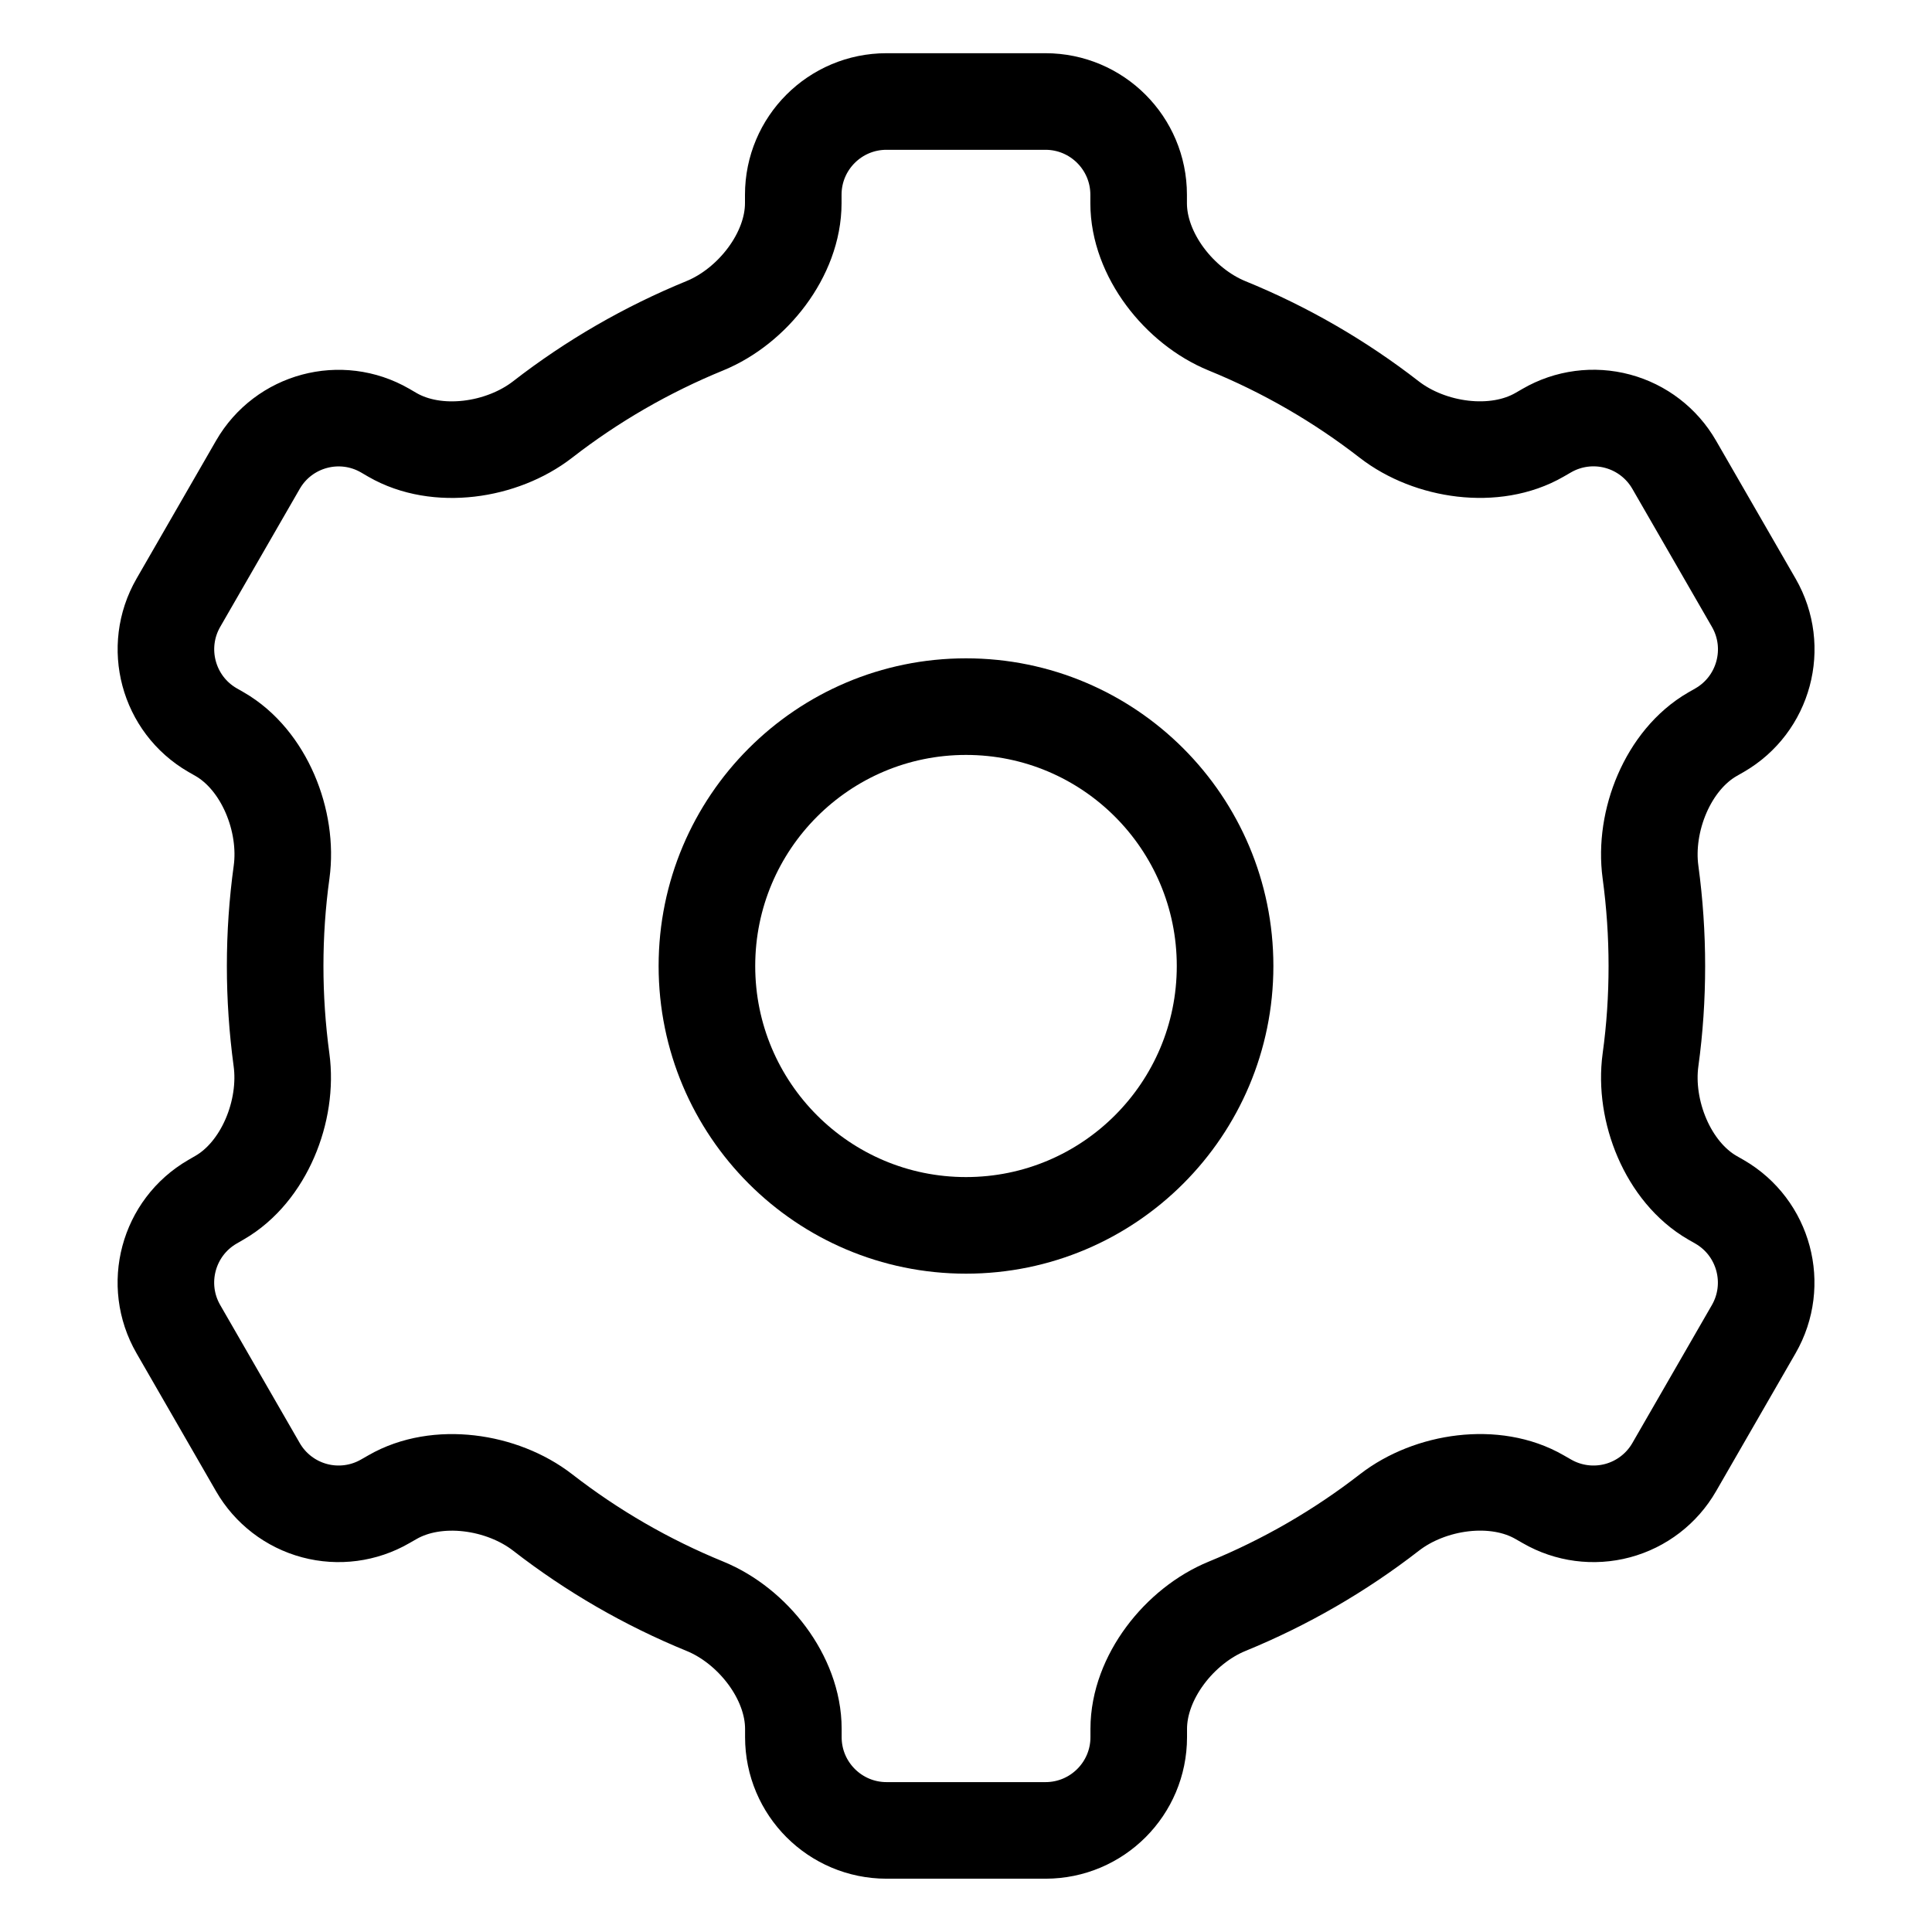
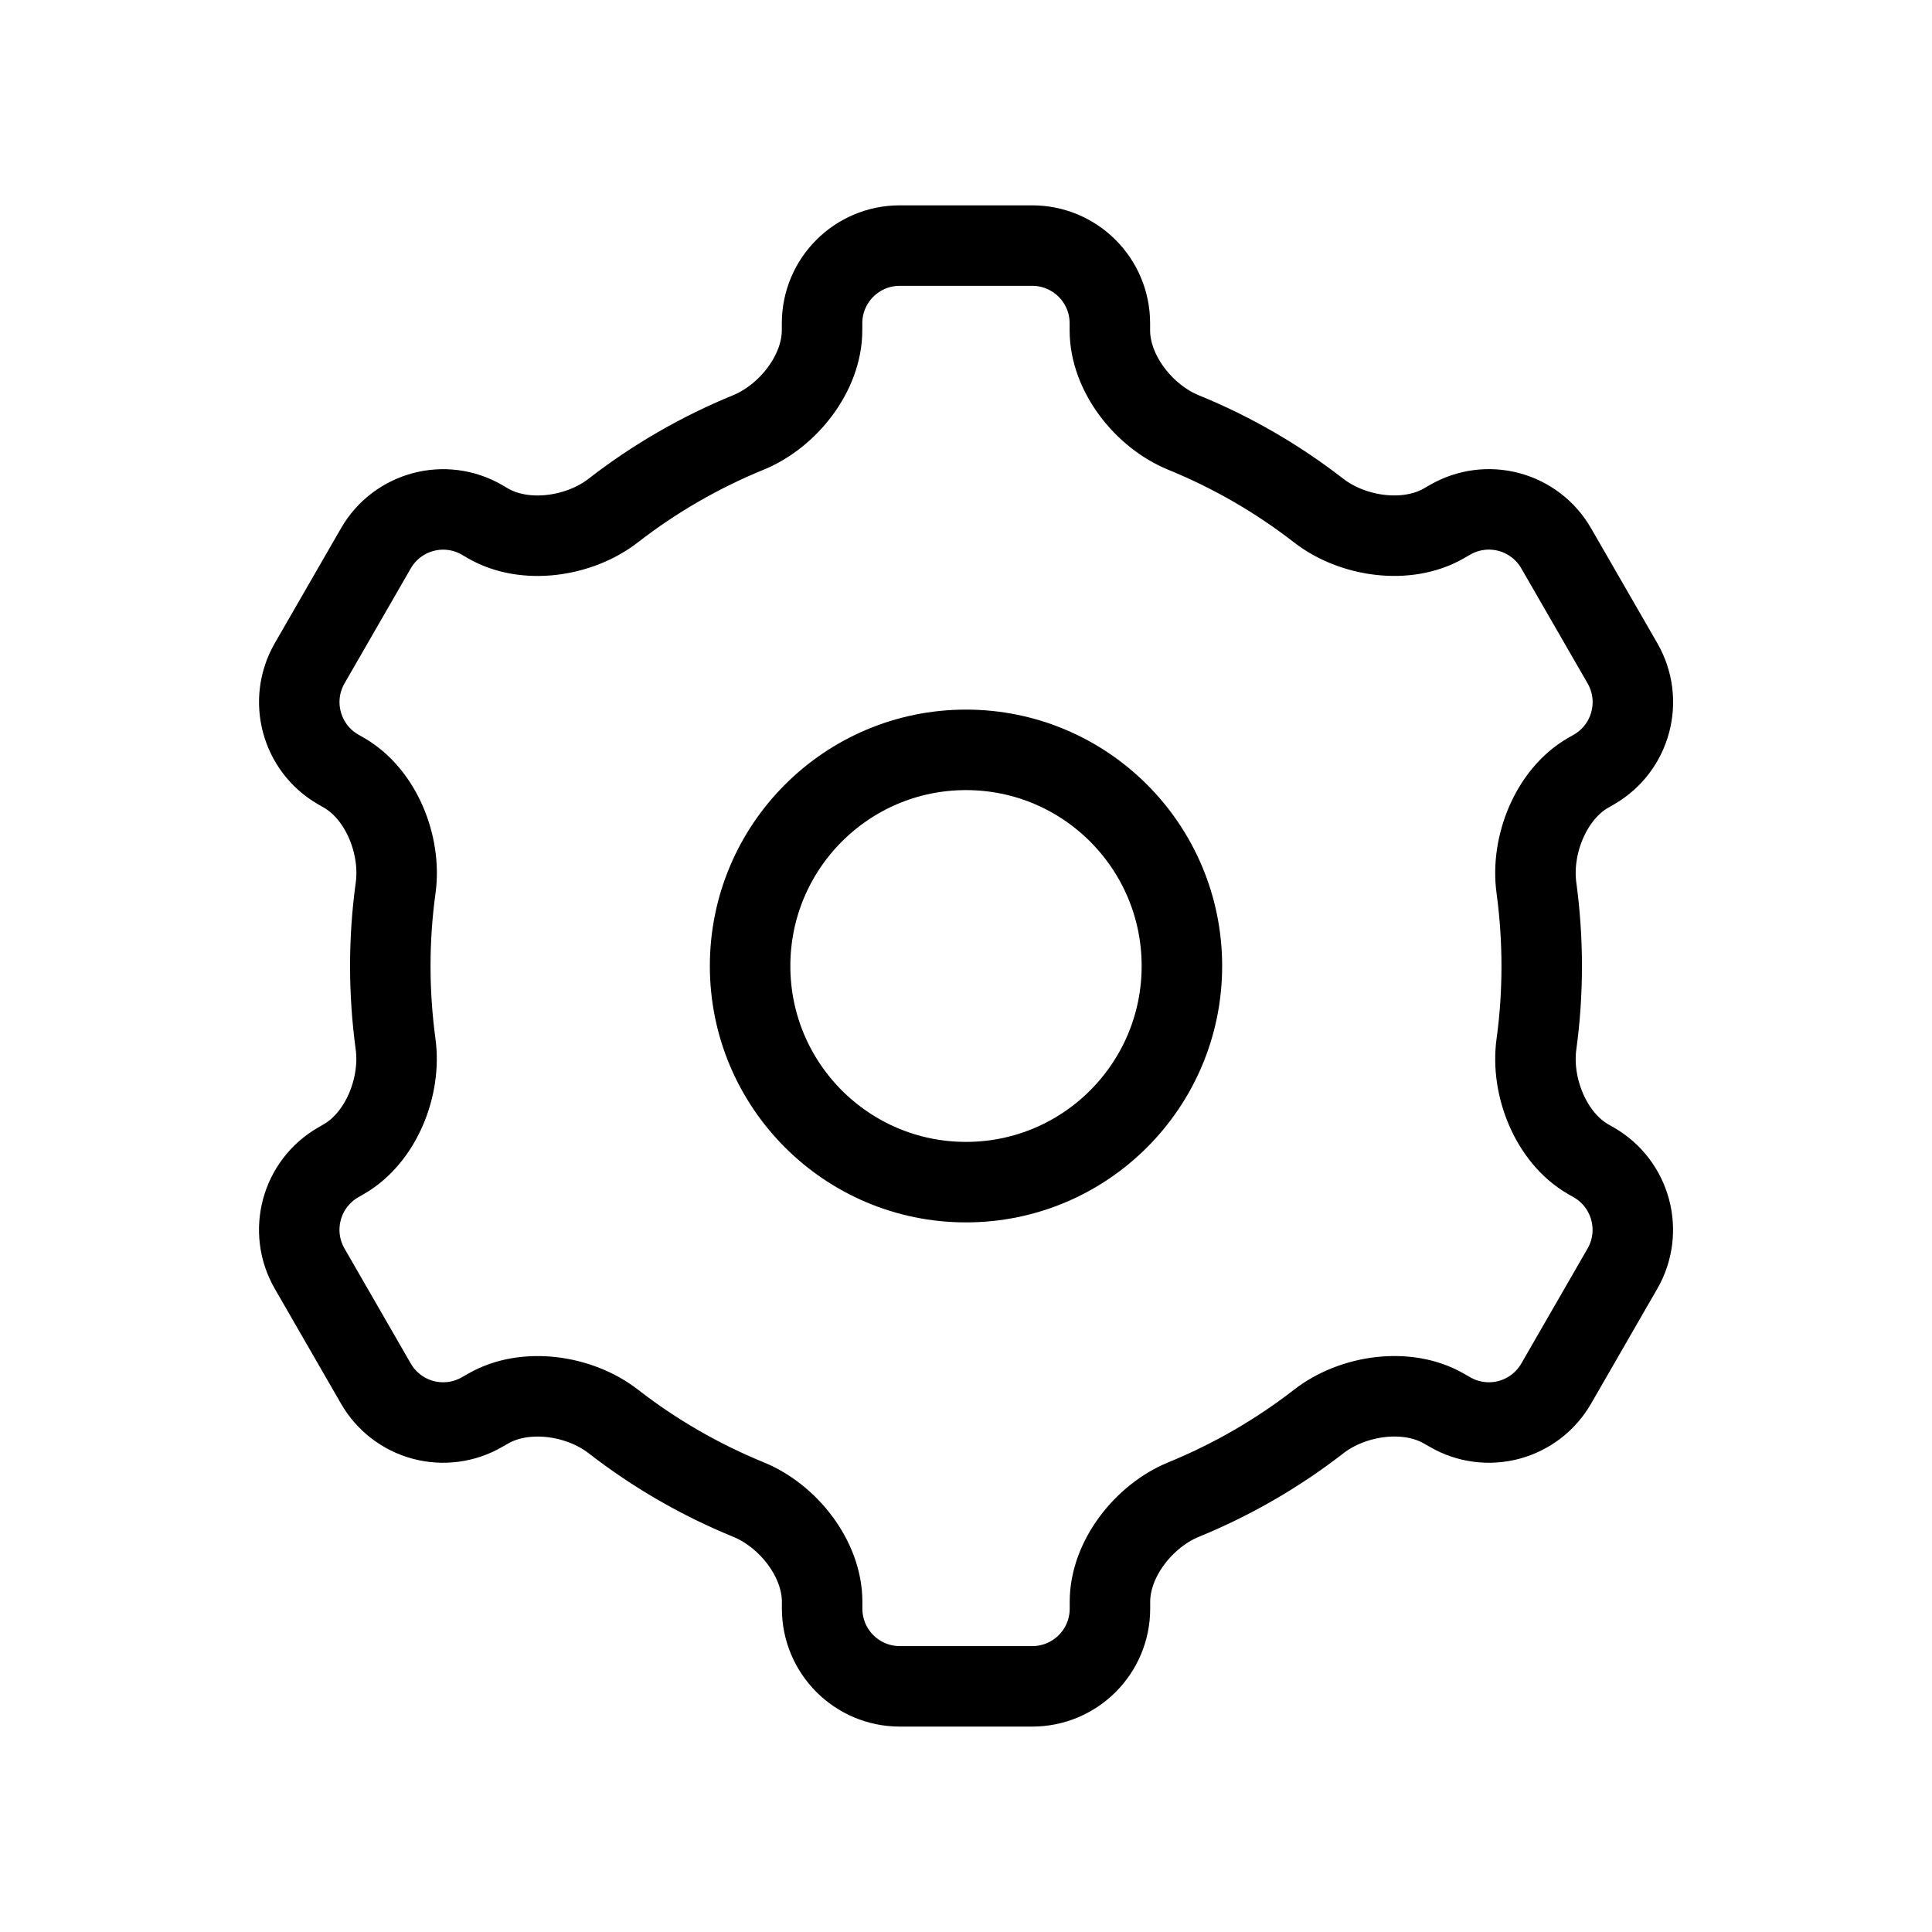
- <svg xmlns="http://www.w3.org/2000/svg" width="20" height="20" viewBox="0 0 20 20" fill="none" version="1.1" id="svg2">
+ <svg xmlns="http://www.w3.org/2000/svg" width="24" height="24" viewBox="0 0 24 24" fill="none" version="1.1" id="svg2">
  <defs id="defs2">
    </defs>
-   <path id="path3530-5-1-8-8-2" style="fill:none;stroke:#000000;stroke-width:1.036;stroke-linecap:round;stroke-linejoin:round" d="m -22.582,1.598 v 0.09 c 0,0.552 -0.438,1.106 -0.948,1.315 -0.623,0.255 -1.209,0.593 -1.741,1.006 -0.436,0.338 -1.134,0.441 -1.612,0.164 l -0.077,-0.045 a 0.999,0.999 165.003 0 0 -1.365,0.366 l -0.853,1.48 a 1.001,1.001 74.99 0 0 0.366,1.366 l 0.077,0.044 c 0.478,0.276 0.739,0.932 0.664,1.479 -0.046,0.333 -0.069,0.67 -0.069,1.007 -2.9e-5,0.337 0.023,0.673 0.068,1.006 0.075,0.547 -0.186,1.203 -0.664,1.479 l -0.076,0.044 a 1.001,1.001 105.002 0 0 -0.366,1.367 l 0.853,1.48 a 0.999,0.999 15.008 0 0 1.366,0.366 l 0.077,-0.044 c 0.478,-0.276 1.176,-0.174 1.612,0.164 0.532,0.413 1.117,0.751 1.741,1.006 0.511,0.209 0.948,0.763 0.948,1.315 v 0.089 a 1,1 45 0 0 1,1 h 1.705 a 1,1 135 0 0 1,-1 v -0.089 c 0,-0.552 0.438,-1.106 0.948,-1.315 0.623,-0.255 1.209,-0.593 1.741,-1.006 0.436,-0.338 1.134,-0.441 1.612,-0.164 l 0.077,0.044 a 0.999,0.999 164.992 0 0 1.366,-0.366 l 0.853,-1.48 a 1.001,1.001 74.992 0 0 -0.366,-1.366 l -0.077,-0.044 c -0.478,-0.276 -0.739,-0.932 -0.664,-1.479 0.046,-0.333 0.068,-0.669 0.068,-1.006 7.9e-5,-0.337 -0.023,-0.674 -0.068,-1.007 -0.075,-0.547 0.186,-1.203 0.664,-1.479 l 0.077,-0.044 a 1.001,1.001 105.015 0 0 0.367,-1.366 l -0.854,-1.481 A 0.999,0.999 15.008 0 0 -14.499,4.128 l -0.078,0.045 c -0.478,0.276 -1.176,0.174 -1.612,-0.164 -0.532,-0.413 -1.117,-0.751 -1.74,-1.005 -0.511,-0.209 -0.948,-0.763 -0.948,-1.315 V 1.598 a 1,1 45 0 0 -1,-1 h -1.705 a 1,1 135 0 0 -1,1 z" transform="matrix(0.9650045,0,0,0.9651393,30.00361,0.4736113)" />
-   <ellipse style="fill:none;stroke:#000000;stroke-width:1;stroke-linecap:round;stroke-linejoin:round" id="path3530-5-1-5-7" cx="10" cy="10" rx="2.682" ry="2.685" />
+   <path id="path3530-5-1-8-8-2" style="fill:none;stroke:#000000;stroke-width:1.036;stroke-linecap:round;stroke-linejoin:round" d="m -22.582,1.598 v 0.09 c 0,0.552 -0.438,1.106 -0.948,1.315 -0.623,0.255 -1.209,0.593 -1.741,1.006 -0.436,0.338 -1.134,0.441 -1.612,0.164 l -0.077,-0.045 a 0.999,0.999 165.003 0 0 -1.365,0.366 l -0.853,1.48 a 1.001,1.001 74.99 0 0 0.366,1.366 l 0.077,0.044 c 0.478,0.276 0.739,0.932 0.664,1.479 -0.046,0.333 -0.069,0.67 -0.069,1.007 -2.9e-5,0.337 0.023,0.673 0.068,1.006 0.075,0.547 -0.186,1.203 -0.664,1.479 l -0.076,0.044 a 1.001,1.001 105.002 0 0 -0.366,1.367 l 0.853,1.48 a 0.999,0.999 15.008 0 0 1.366,0.366 l 0.077,-0.044 c 0.478,-0.276 1.176,-0.174 1.612,0.164 0.532,0.413 1.117,0.751 1.741,1.006 0.511,0.209 0.948,0.763 0.948,1.315 v 0.089 a 1,1 45 0 0 1,1 h 1.705 a 1,1 135 0 0 1,-1 v -0.089 c 0,-0.552 0.438,-1.106 0.948,-1.315 0.623,-0.255 1.209,-0.593 1.741,-1.006 0.436,-0.338 1.134,-0.441 1.612,-0.164 l 0.077,0.044 a 0.999,0.999 164.992 0 0 1.366,-0.366 l 0.853,-1.48 a 1.001,1.001 74.992 0 0 -0.366,-1.366 l -0.077,-0.044 c -0.478,-0.276 -0.739,-0.932 -0.664,-1.479 0.046,-0.333 0.068,-0.669 0.068,-1.006 7.9e-5,-0.337 -0.023,-0.674 -0.068,-1.007 -0.075,-0.547 0.186,-1.203 0.664,-1.479 l 0.077,-0.044 a 1.001,1.001 105.015 0 0 0.367,-1.366 l -0.854,-1.481 A 0.999,0.999 15.008 0 0 -14.499,4.128 l -0.078,0.045 c -0.478,0.276 -1.176,0.174 -1.612,-0.164 -0.532,-0.413 -1.117,-0.751 -1.74,-1.005 -0.511,-0.209 -0.948,-0.763 -0.948,-1.315 V 1.598 a 1,1 45 0 0 -1,-1 h -1.705 a 1,1 135 0 0 -1,1 z" transform="matrix(0.9650045,0,0,0.9651393,32.00361,2.473611)" />
+   <ellipse style="fill:none;stroke:#000000;stroke-width:1;stroke-linecap:round;stroke-linejoin:round" id="path3530-5-1-5-7" cx="12" cy="12" rx="2.682" ry="2.685" />
</svg>
